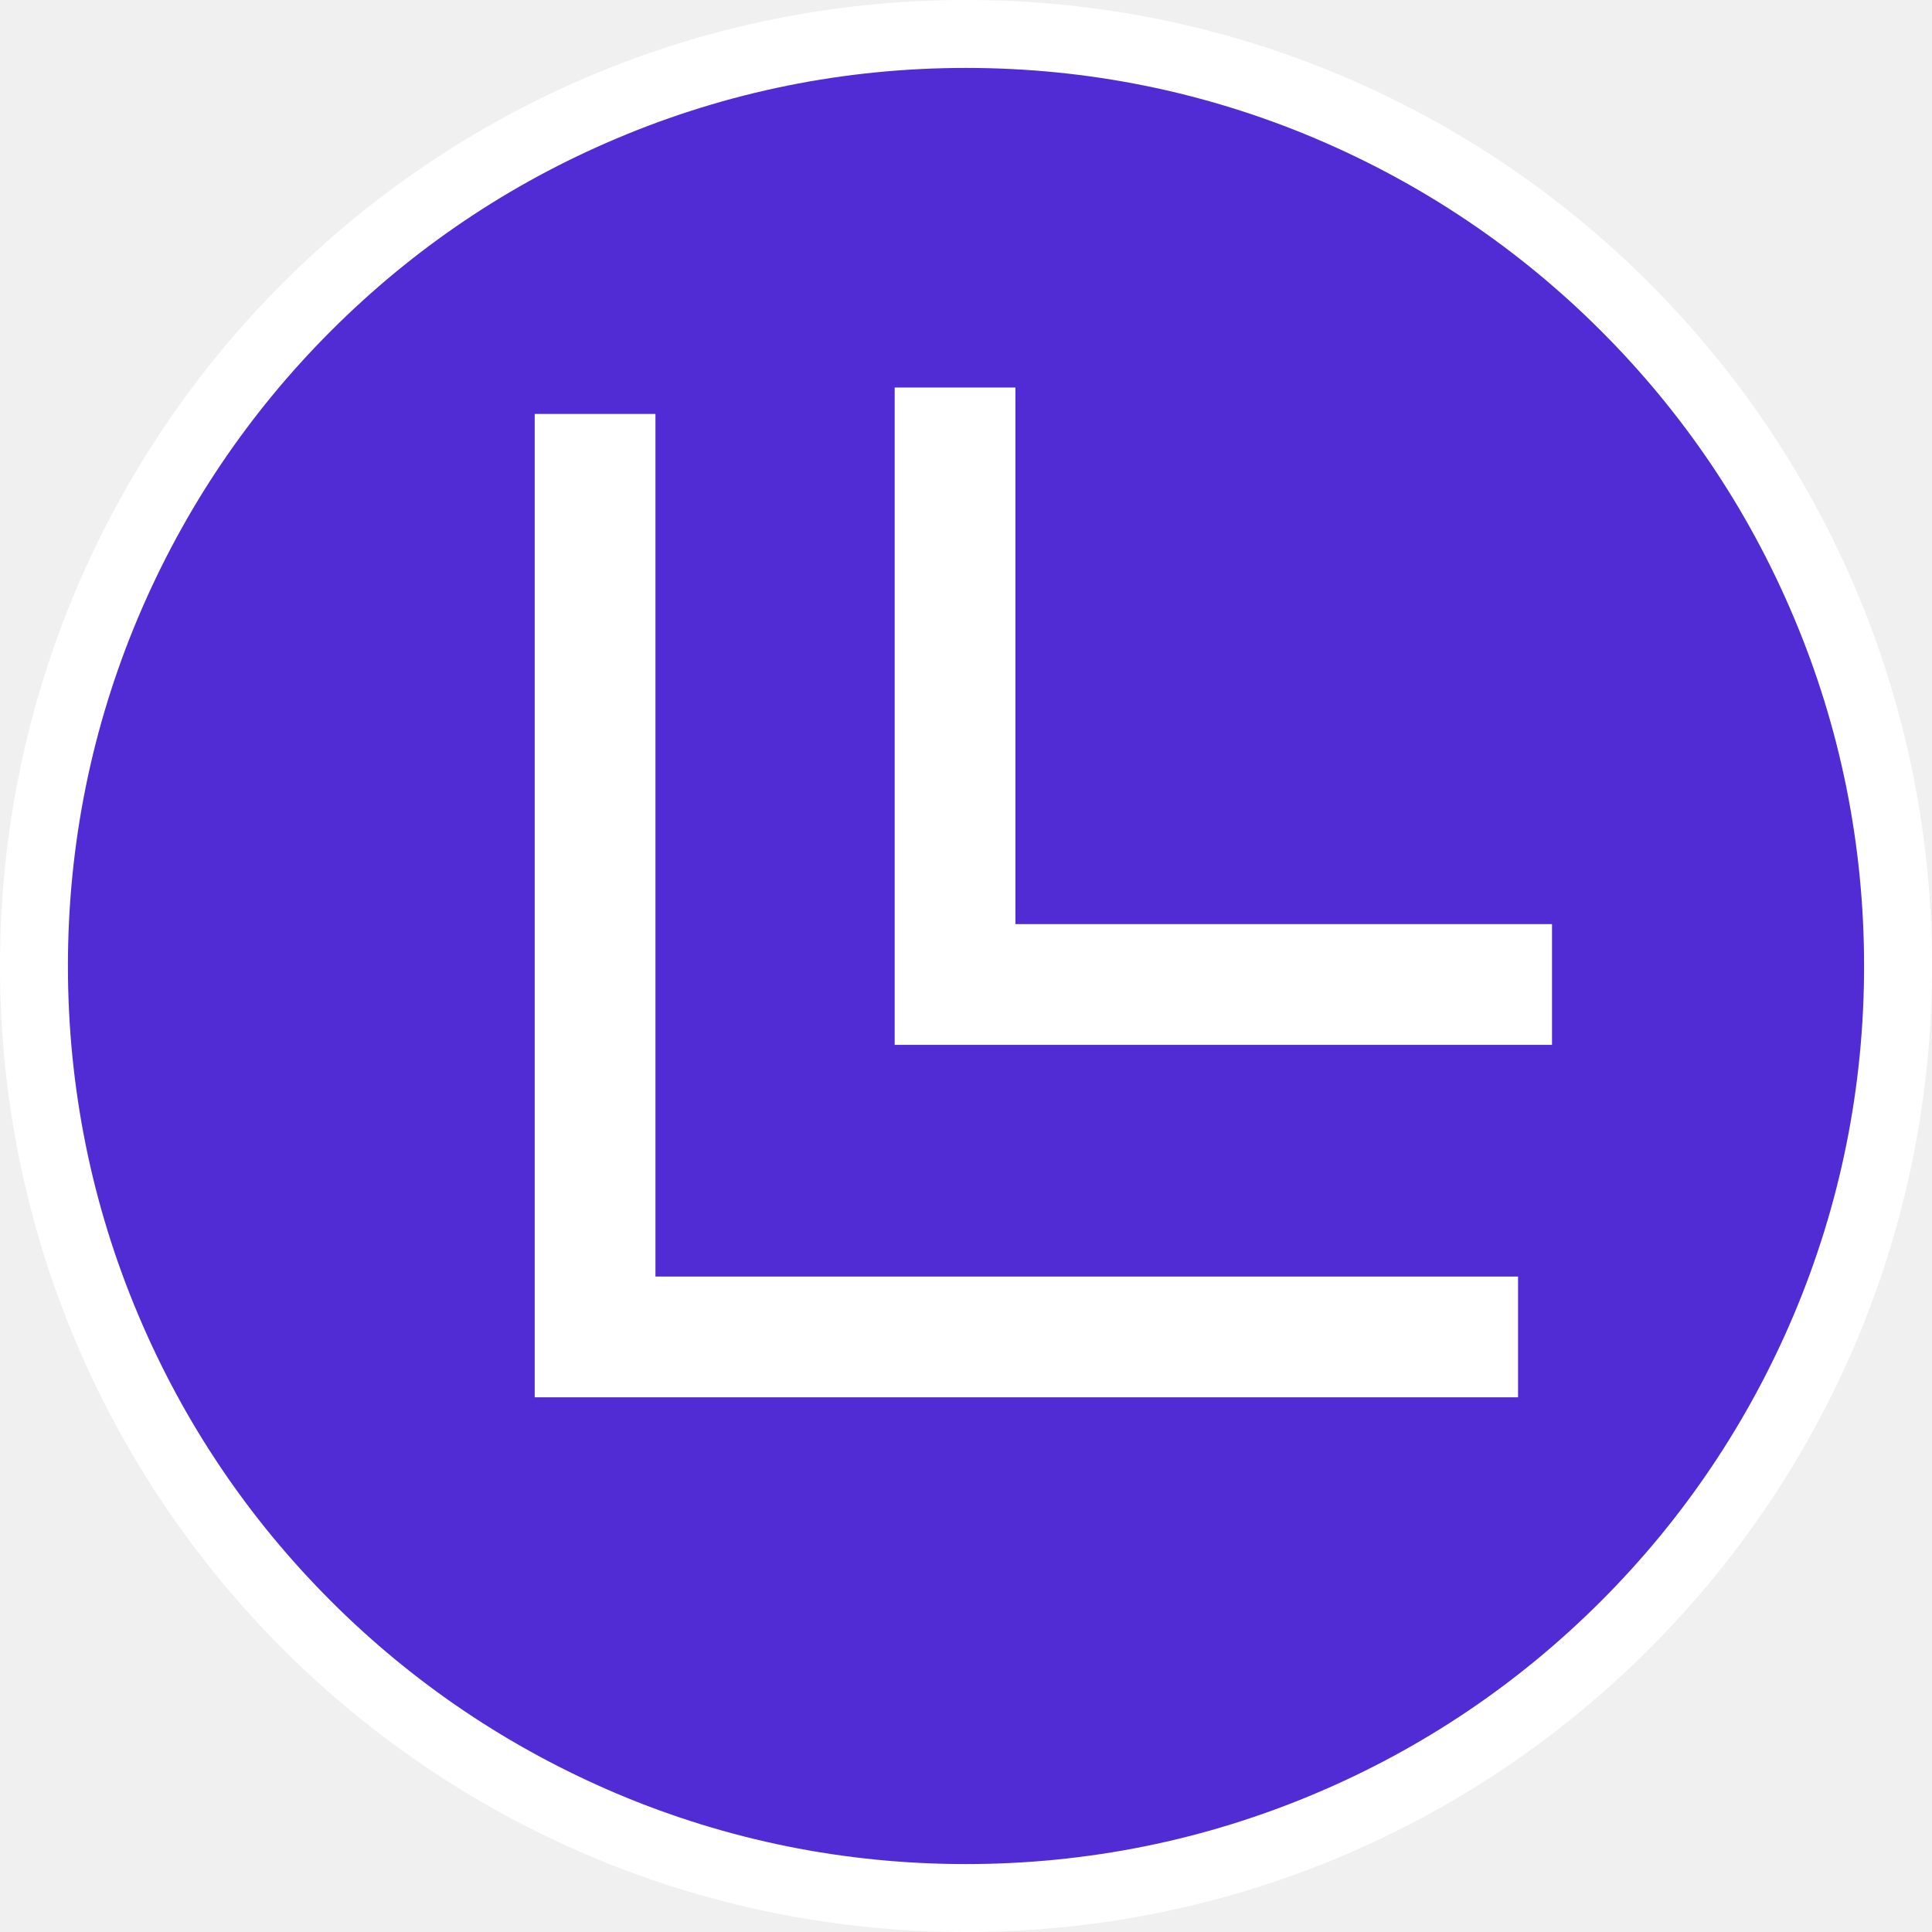
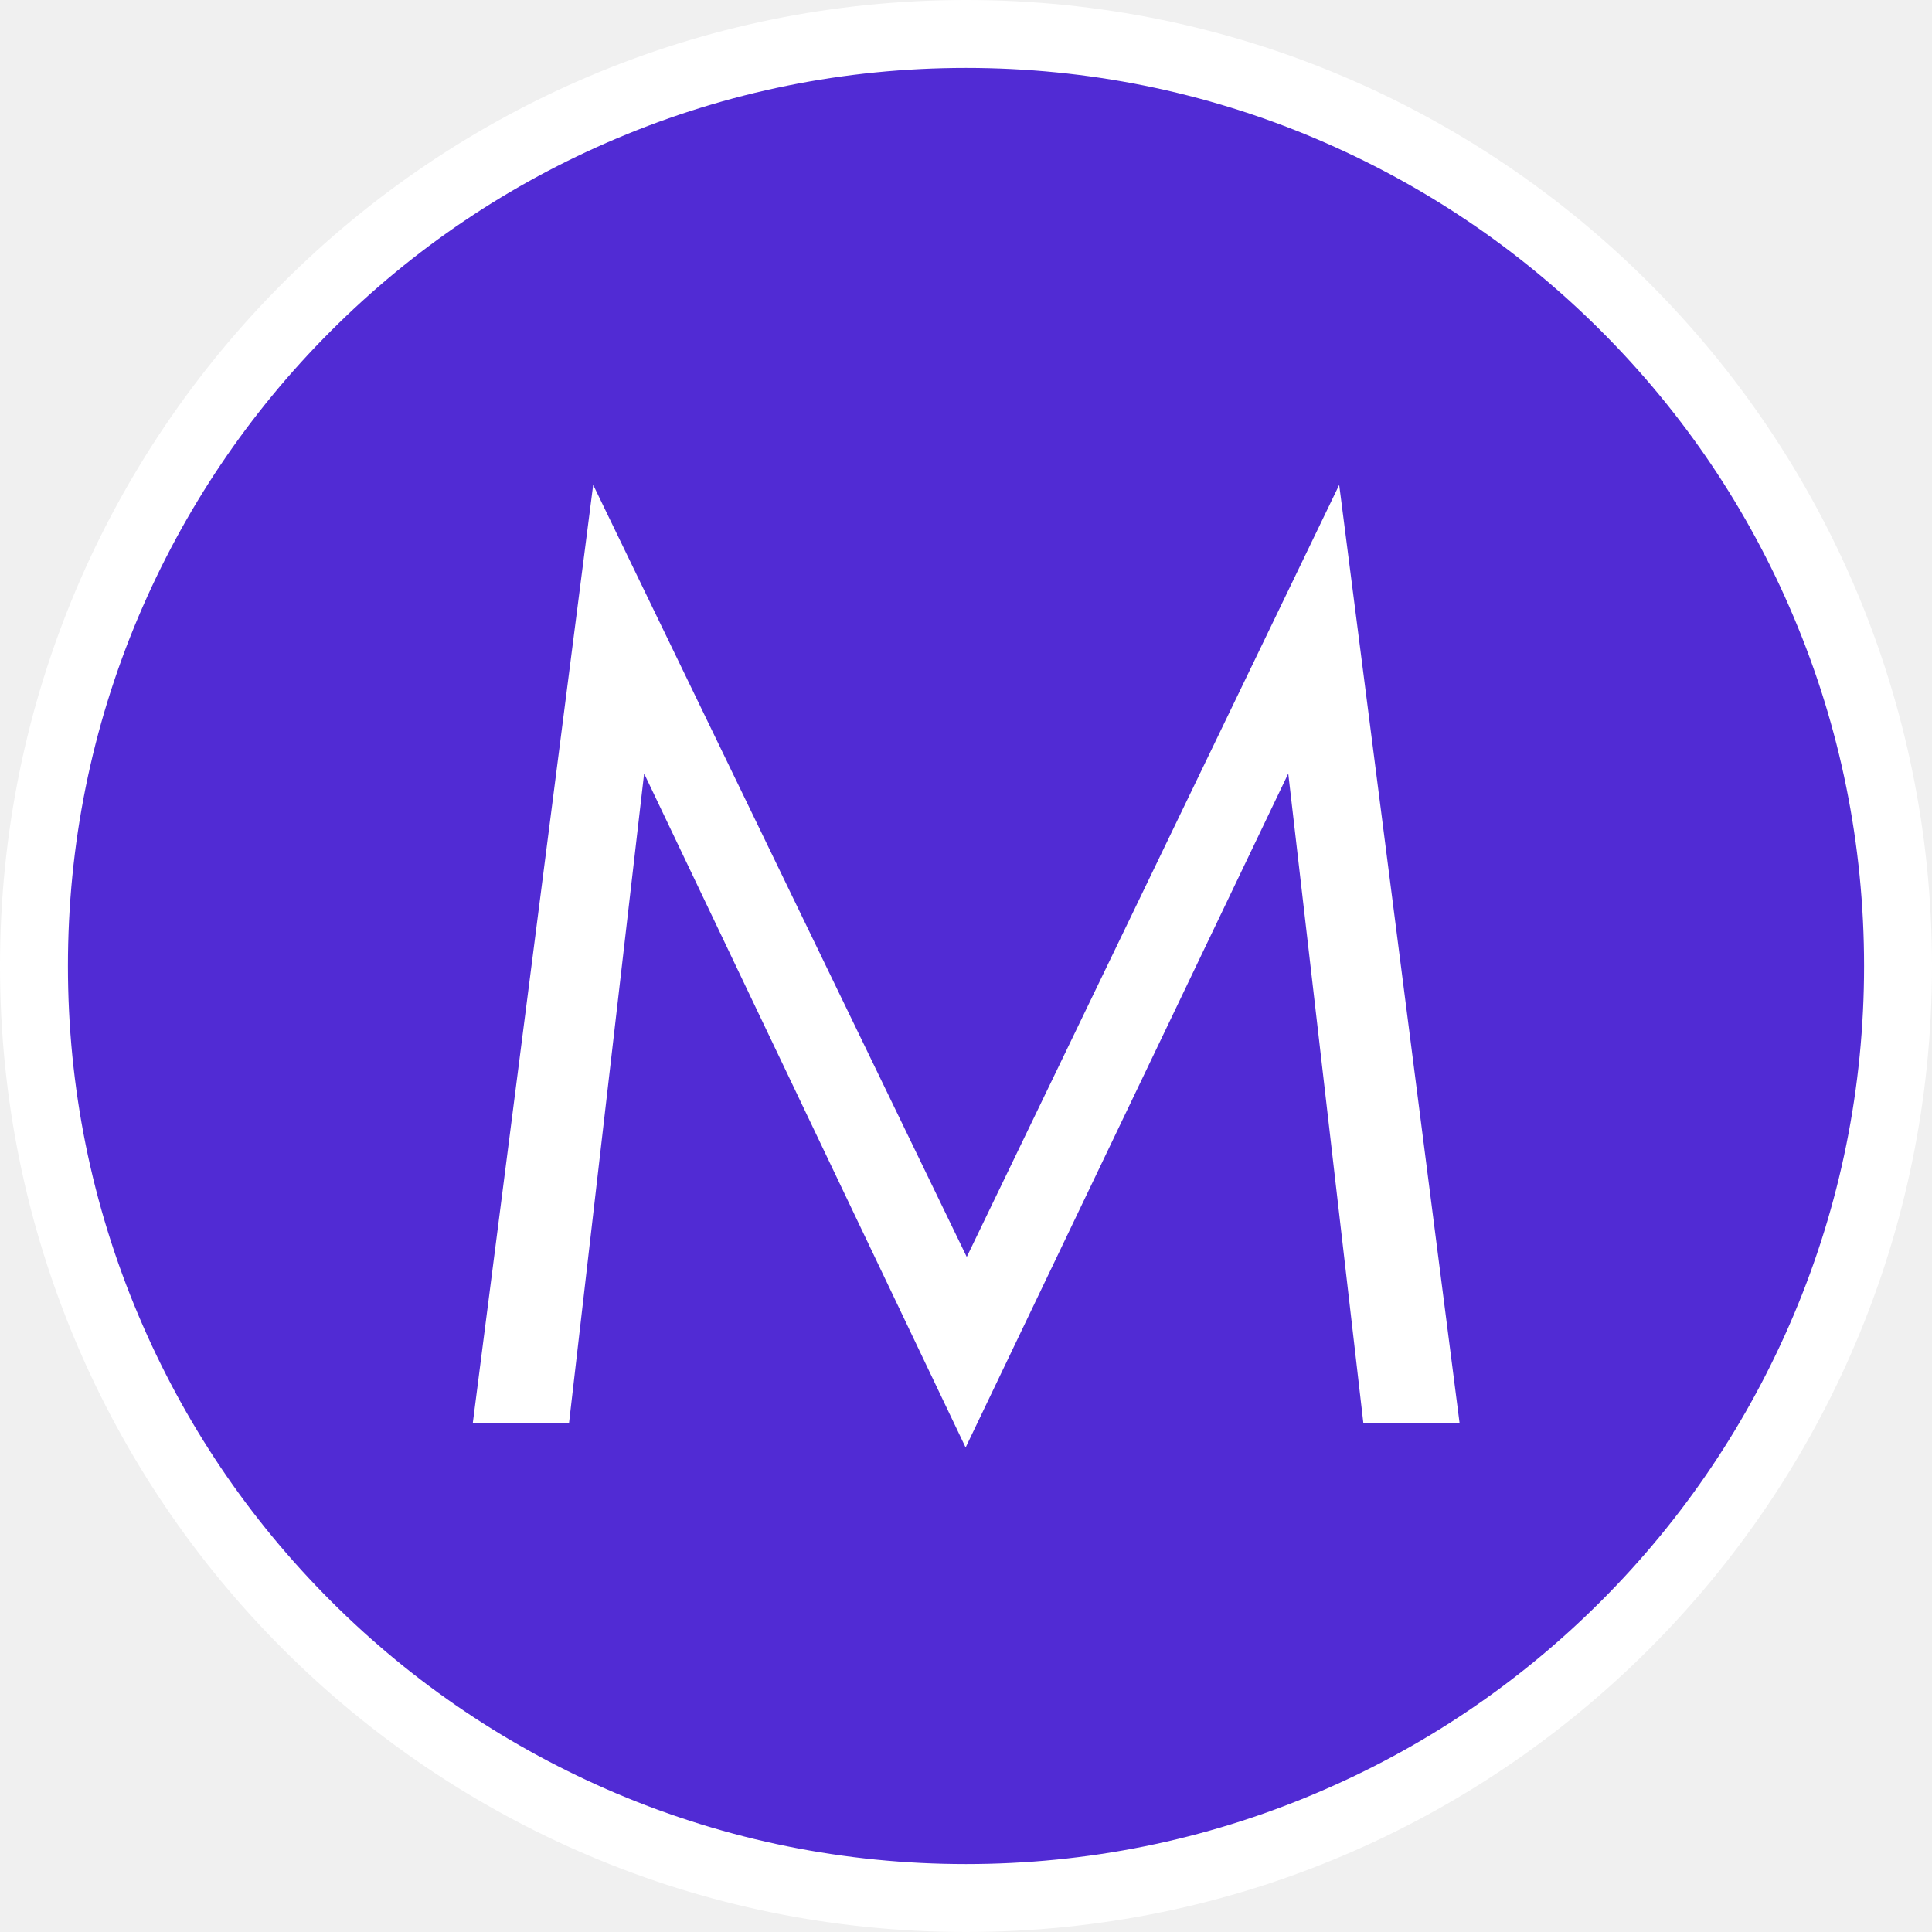
- <svg xmlns="http://www.w3.org/2000/svg" viewBox="0 0 512 512">
+ <svg xmlns="http://www.w3.org/2000/svg" id="Layer_1" version="1.1" viewBox="0 0 512 512">
  <g>
-     <g id="lm-kit-icon-color">
-       <g>
-         <path d="M256,503c-66,0-128-25.7-174.7-72.3S9,322,9,256,34.7,128,81.3,81.3,190,9,256,9s128,25.7,174.7,72.3,72.3,108.7,72.3,174.7-25.7,128-72.3,174.7-108.7,72.3-174.7,72.3Z" style="fill: #512bd4;" />
-         <path d="M256,18c32.1,0,63.3,6.3,92.6,18.7,28.3,12,53.8,29.1,75.7,51,21.9,21.9,39,47.3,51,75.7,12.4,29.3,18.7,60.5,18.7,92.6s-6.3,63.3-18.7,92.6c-12,28.3-29.1,53.8-51,75.7-21.9,21.9-47.3,39-75.7,51-29.3,12.4-60.5,18.7-92.6,18.7s-63.3-6.3-92.6-18.7c-28.3-12-53.8-29.1-75.7-51-21.9-21.9-39-47.3-51-75.7-12.4-29.3-18.7-60.5-18.7-92.6s6.3-63.3,18.7-92.6c12-28.3,29.1-53.8,51-75.7,21.9-21.9,47.3-39,75.7-51,29.3-12.4,60.5-18.7,92.6-18.7M256,0C114.6,0,0,114.6,0,256s114.6,256,256,256,256-114.6,256-256S397.4,0,256,0h0Z" style="fill: #fff;" />
-       </g>
-       <polygon points="237.1 102.7 269.1 102.7 269.1 244.9 411.3 244.9 411.3 276.9 237.1 276.9 237.1 102.7" style="fill: #fff;" />
-       <polygon points="141.7 109.7 173.7 109.7 173.7 338.3 402.3 338.3 402.3 370.3 141.7 370.3 141.7 109.7" style="fill: #fff;" />
-     </g>
+     <path d="M256,503c-66,0-128-25.7-174.7-72.3S9,322,9,256s25.7-128,72.3-174.7C127.9,34.6,190,9,256,9s128,25.7,174.7,72.3c46.7,46.6,72.3,108.7,72.3,174.7s-25.7,128-72.3,174.7-108.7,72.3-174.7,72.3Z" style="fill: #512bd4;" />
+     <path d="M256,18c32.1,0,63.3,6.3,92.6,18.7,28.3,12,53.8,29.1,75.7,51,21.9,21.9,39,47.3,51,75.7,12.4,29.3,18.7,60.5,18.7,92.6s-6.3,63.3-18.7,92.6c-12,28.3-29.1,53.8-51,75.7s-47.3,39-75.7,51c-29.3,12.4-60.5,18.7-92.6,18.7s-63.3-6.3-92.6-18.7c-28.3-12-53.8-29.1-75.7-51-21.9-21.9-39-47.3-51-75.7-12.4-29.3-18.7-60.5-18.7-92.6s6.3-63.3,18.7-92.6c12-28.3,29.1-53.8,51-75.7,21.9-21.9,47.3-39,75.7-51,29.3-12.4,60.5-18.7,92.6-18.7M256,0C114.6,0,0,114.6,0,256s114.6,256,256,256,256-114.6,256-256S397.4,0,256,0h0Z" style="fill: #fff;" />
  </g>
+   <path d="M125.3,377.1l31.9-248.6,99,204.6,98.7-204.6,31.9,248.6h-25.5l-19.9-172.1-85.5,178.6-85.2-178.6-19.9,172.1h-25.5Z" style="fill: #fff;" />
</svg>
